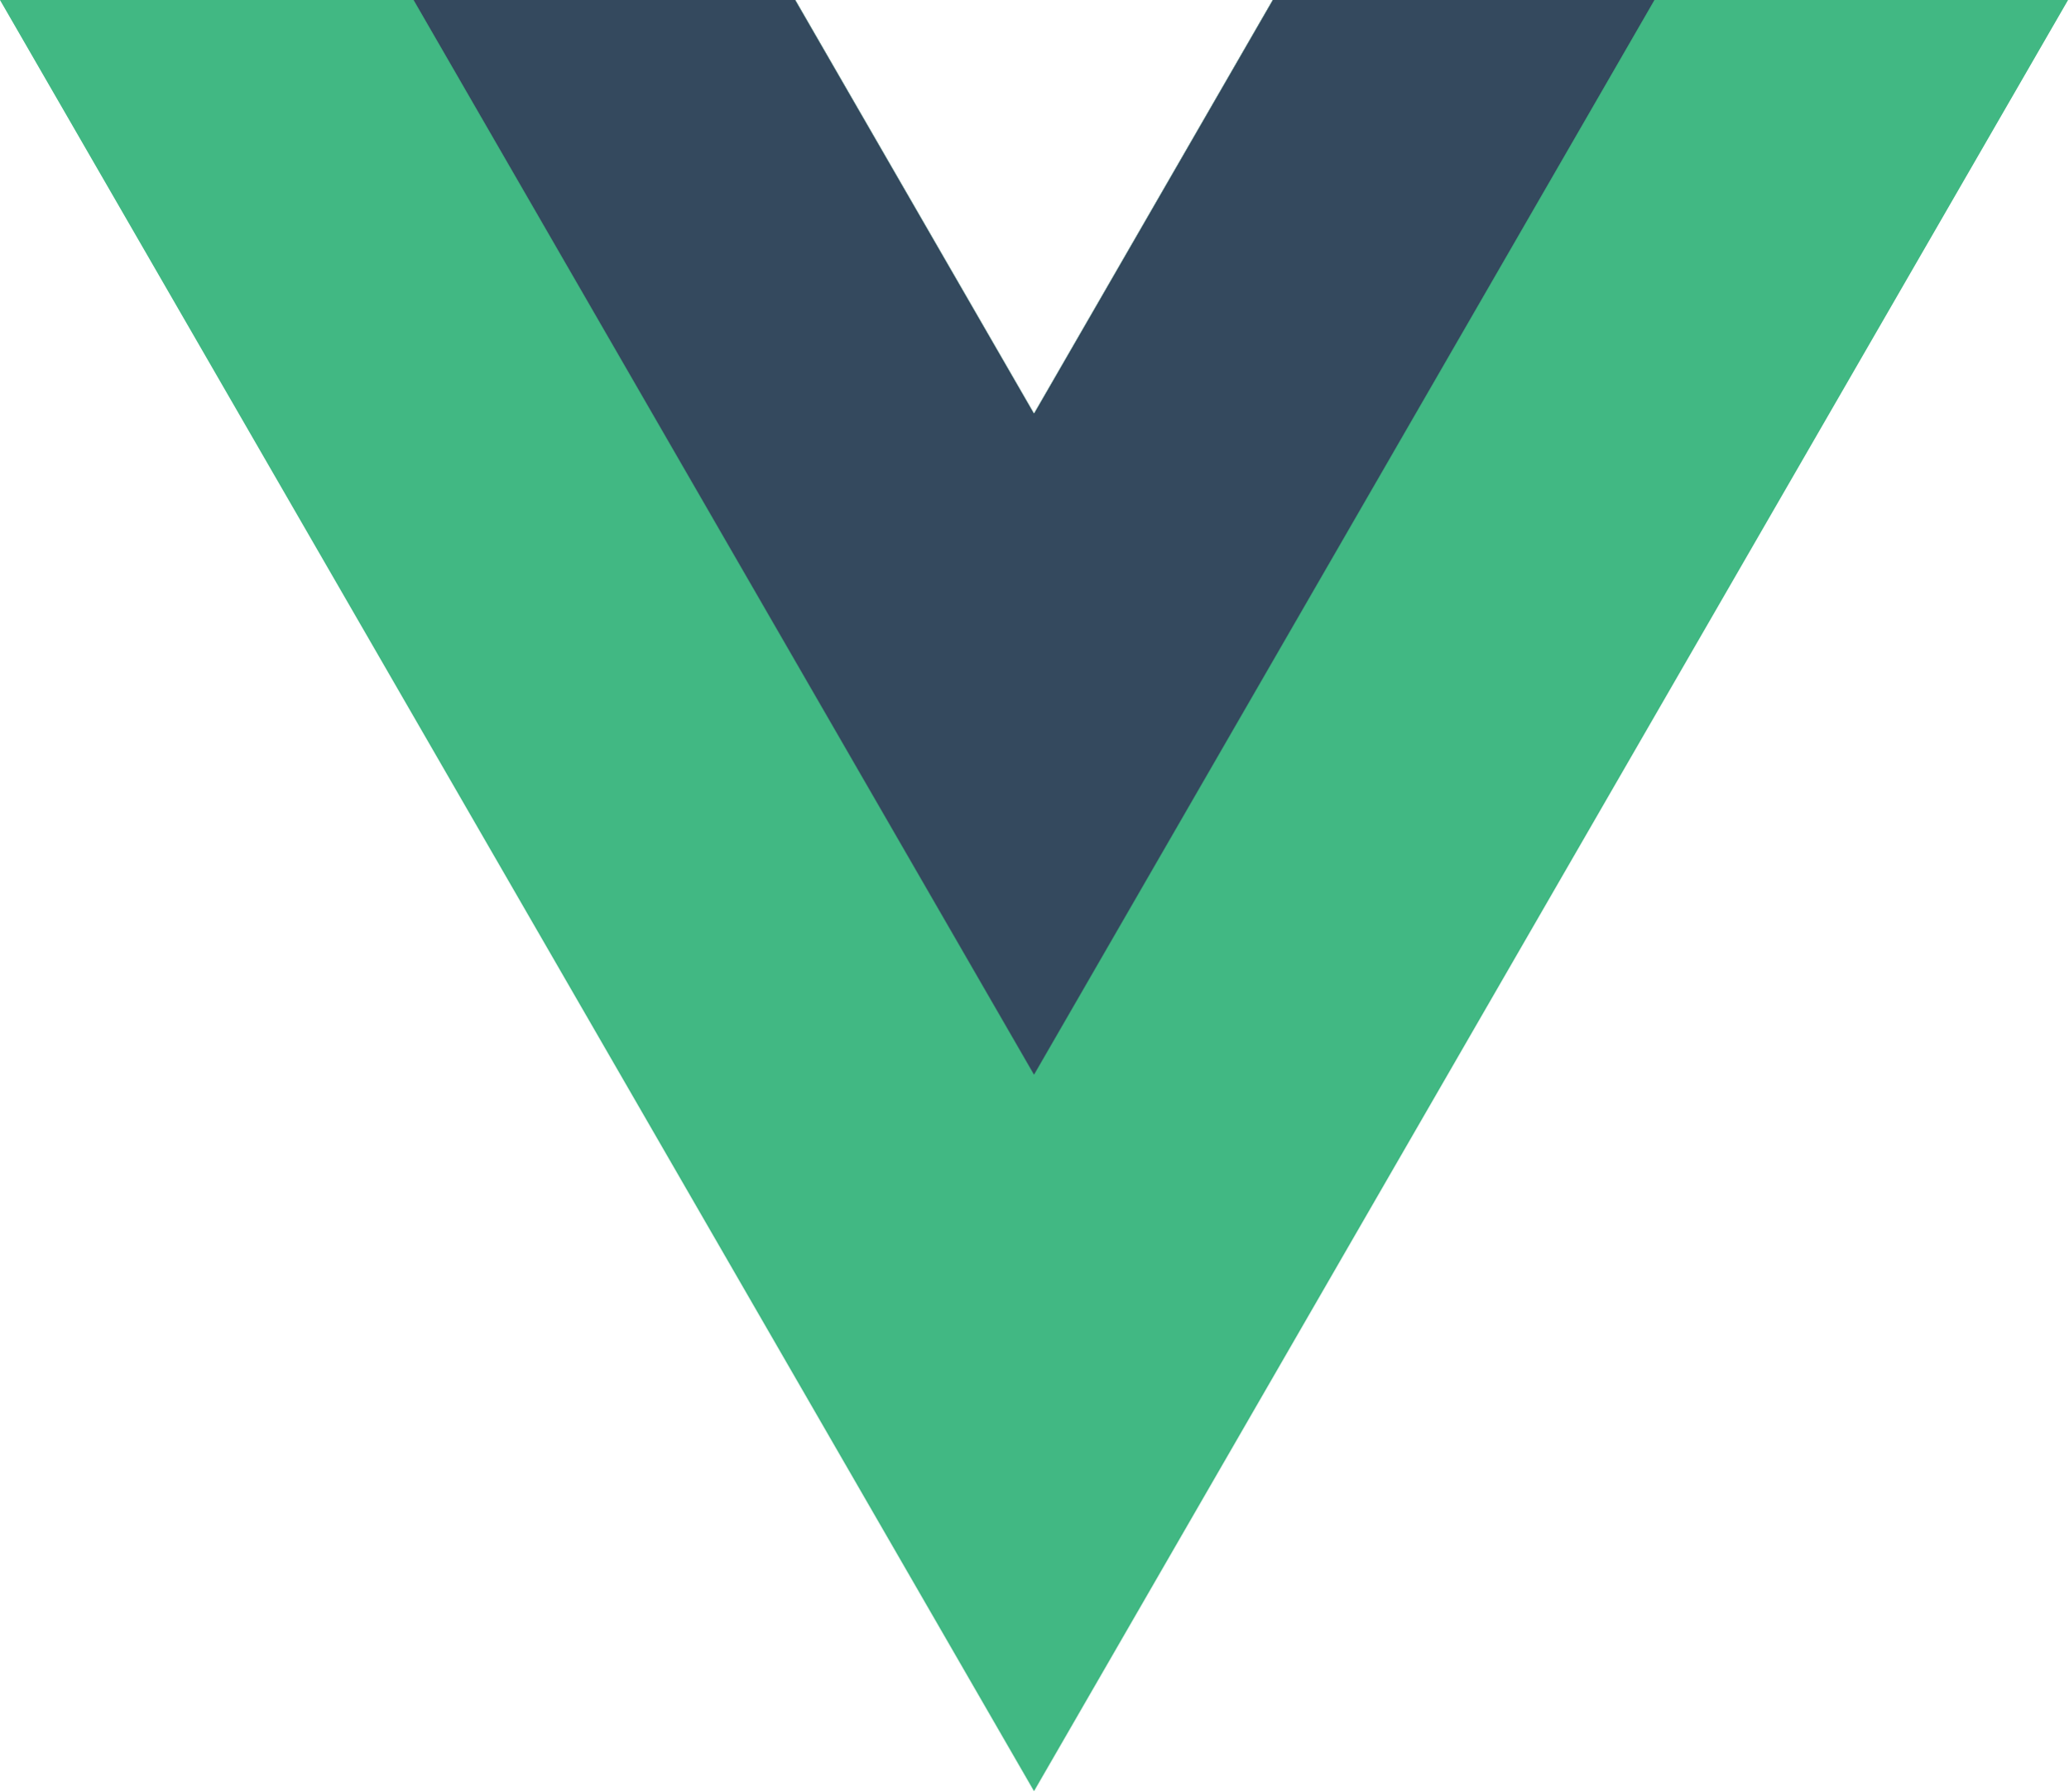
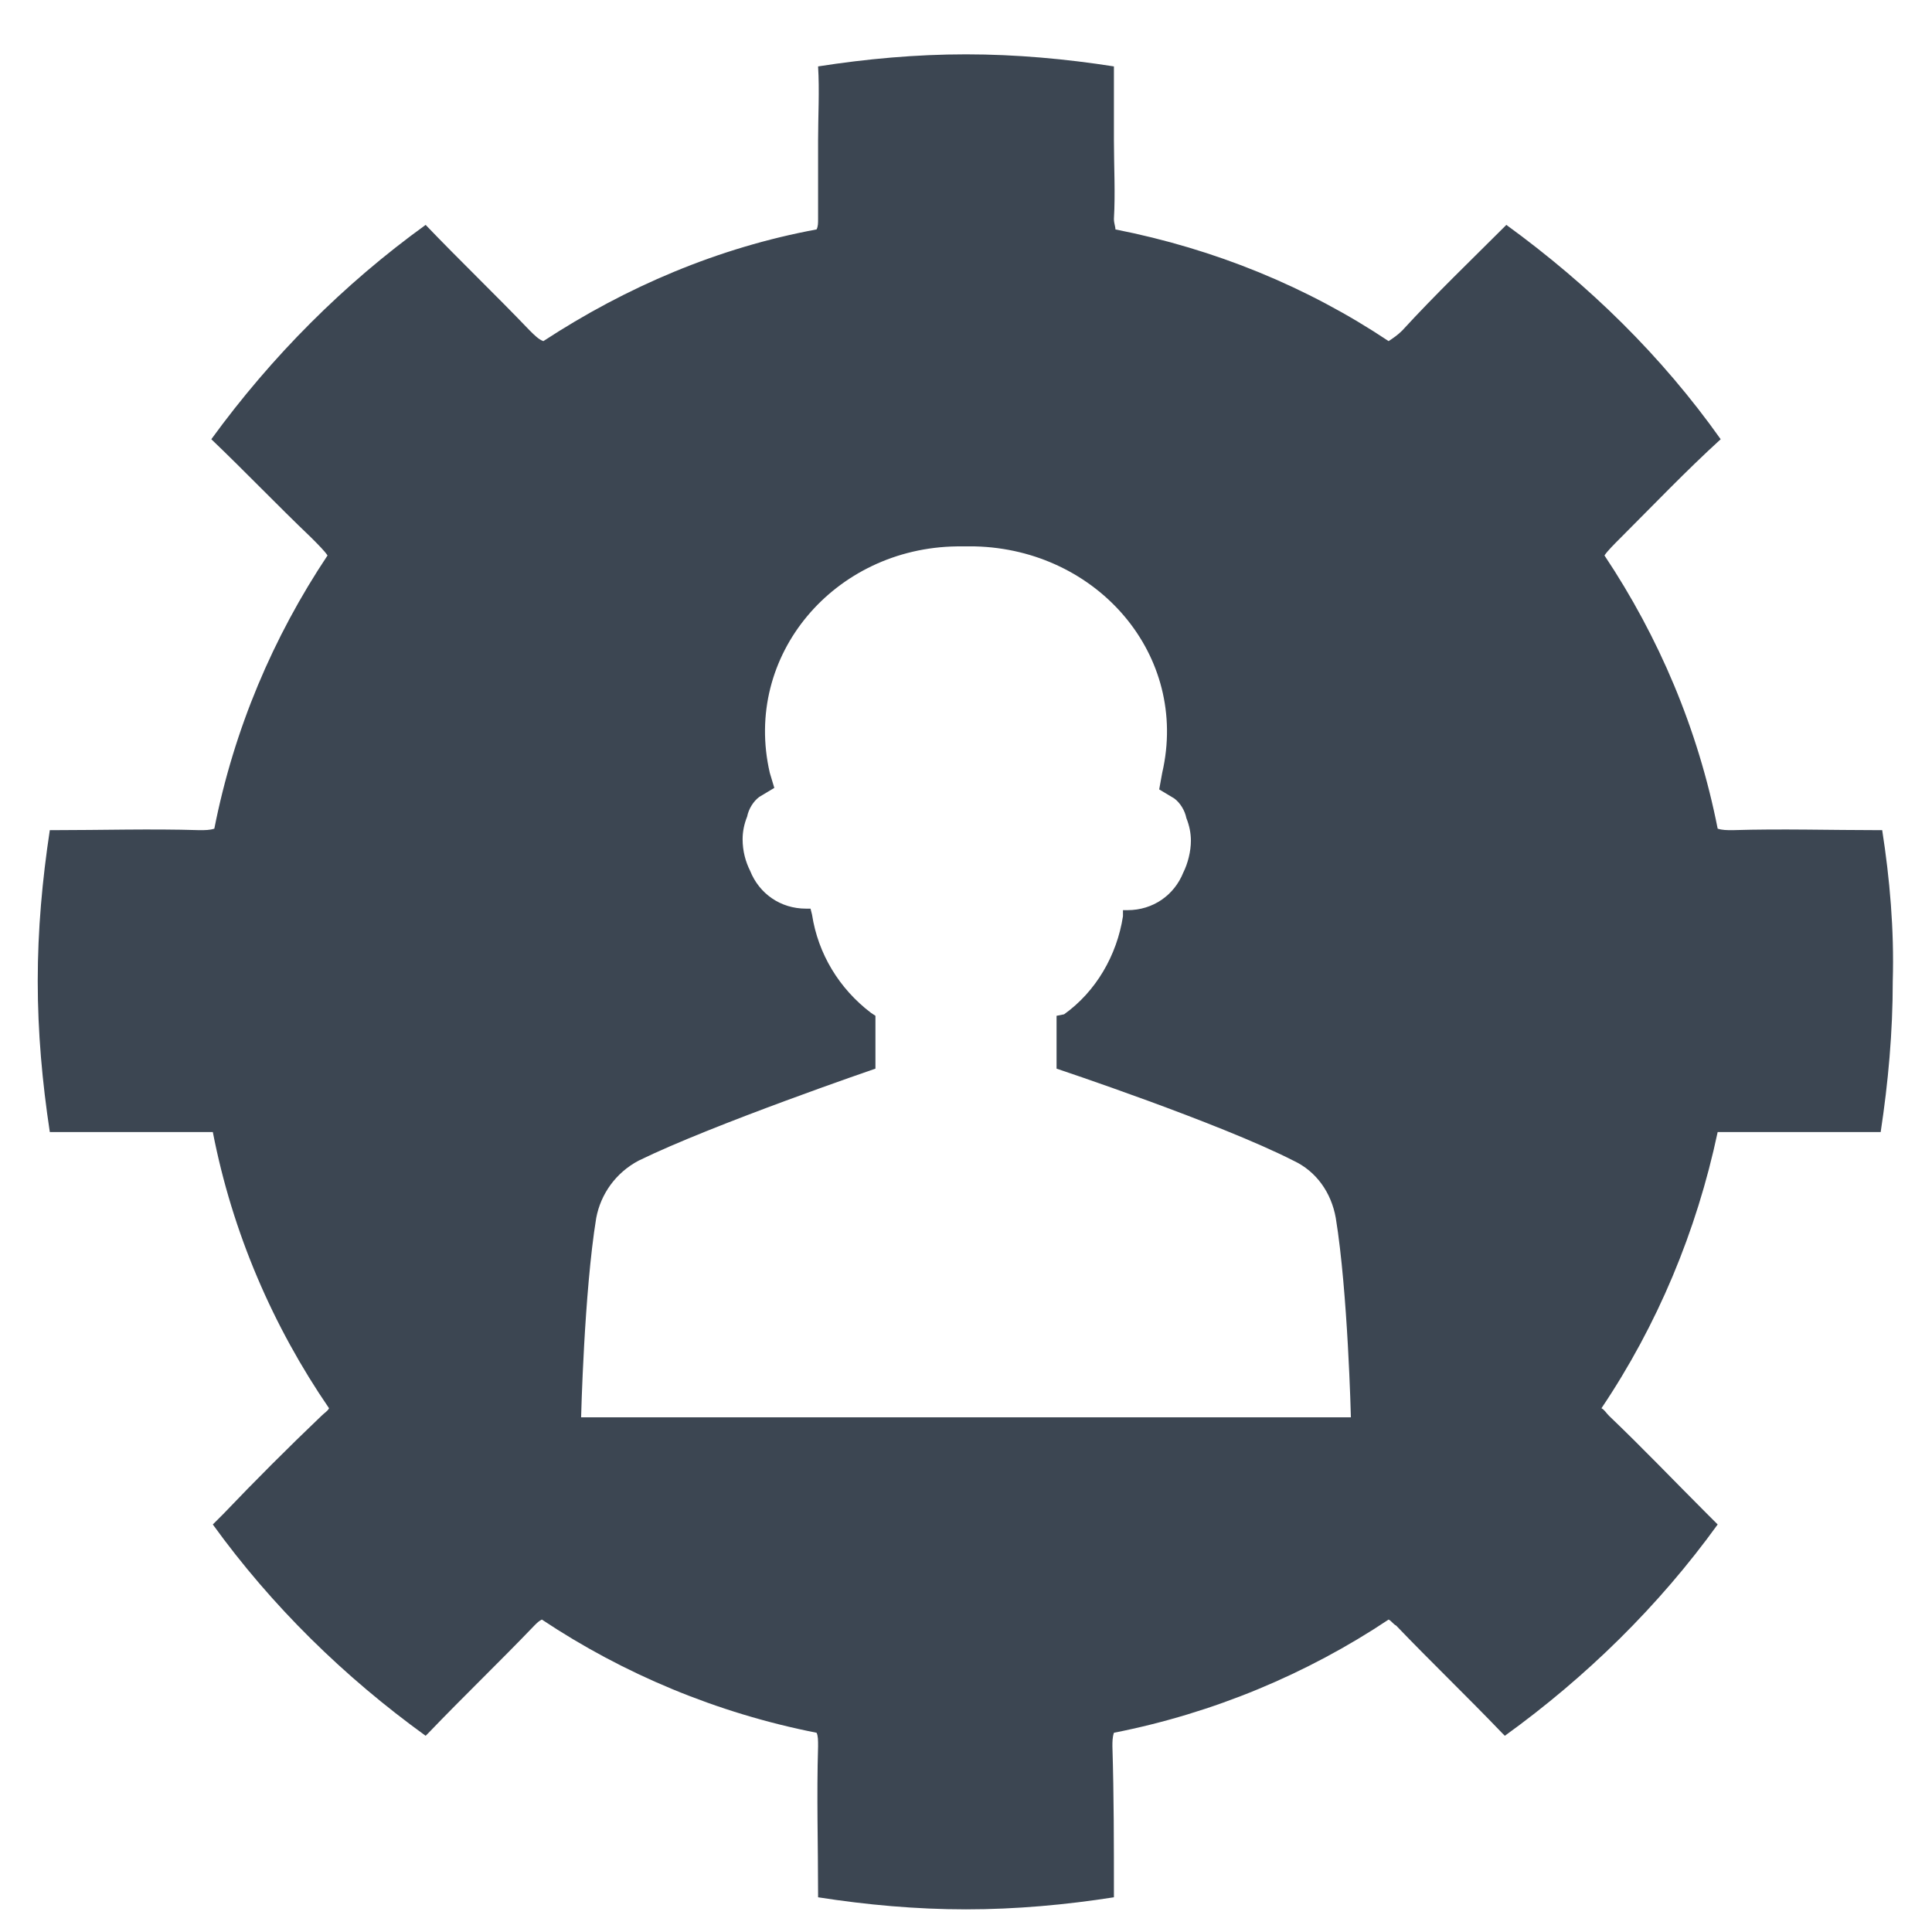
- <svg xmlns="http://www.w3.org/2000/svg" viewBox="0 0 261.76 226.69">
-   <path d="M161.096.001l-30.225 52.351L100.647.001H-.005l130.877 226.688L261.749.001z" fill="#41b883" />
-   <path d="M161.096.001l-30.225 52.351L100.647.001H52.346l78.526 136.01L209.398.001z" fill="#34495e" />
+ <svg xmlns="http://www.w3.org/2000/svg" enable-background="new 0 0 128 128" viewBox="0 0 128 128" id="account-service">
+   <path fill="#3c4652" d="M124.7,55h-0.2c-3.2,0-6.5-0.1-9.7,0c-0.4,0-0.7,0-1-0.1c-1.3-6.6-3.9-12.7-7.5-18.1c0.2-0.3,0.6-0.7,1.1-1.2c2.2-2.2,4.3-4.4,6.6-6.5c-3.9-5.5-8.7-10.2-14.2-14.2c-2.3,2.3-4.7,4.6-6.9,7c-0.3,0.3-0.6,0.5-0.9,0.7c-5.4-3.6-11.5-6.1-18.1-7.4c0-0.2-0.1-0.4-0.1-0.7c0.1-1.7,0-3.5,0-5.2h0c0-1.6,0-3.3,0-4.9v0c-3.2-0.5-6.5-0.8-9.8-0.8c-3.3,0-6.6,0.3-9.8,0.8v0c0.1,1.6,0,3.3,0,4.9h0c0,1.7,0,3.5,0,5.2c0,0.3,0,0.5-0.1,0.7C47.6,16.4,41.5,19,36,22.6c-0.3-0.1-0.6-0.4-0.9-0.7c-2.3-2.4-4.6-4.6-6.9-7C22.8,18.8,18,23.6,14,29.1c2.2,2.1,4.4,4.4,6.6,6.5c0.5,0.5,0.9,0.9,1.1,1.2c-3.6,5.4-6.2,11.5-7.5,18.1c-0.3,0.1-0.6,0.1-1,0.1c-3.2-0.1-6.5,0-9.7,0H3.3c-0.5,3.3-0.8,6.6-0.8,10c0,3.4,0.3,6.7,0.8,10c0.1,0,0.3,0,0.4,0c3.4,0,6.7,0,10.1,0c0.1,0,0.2,0,0.3,0c1.3,6.7,4,12.9,7.7,18.3c-0.1,0.2-0.3,0.3-0.5,0.5c-2.2,2.1-4.4,4.3-6.5,6.5c-0.3,0.3-0.5,0.5-0.7,0.7c3.9,5.4,8.7,10.1,14.1,14c0.1-0.1,0.1-0.1,0.2-0.2c2.3-2.4,4.7-4.7,7-7.1c0.2-0.2,0.3-0.3,0.5-0.4c5.4,3.6,11.6,6.2,18.2,7.5c0.1,0.2,0.1,0.5,0.1,0.9c-0.1,3.3,0,6.5,0,9.8v0.2c3.2,0.5,6.5,0.8,9.8,0.8c3.3,0,6.6-0.3,9.8-0.8v-0.2c0-3.3,0-6.5-0.1-9.8c0-0.3,0-0.6,0.1-0.9c6.6-1.3,12.8-3.9,18.2-7.5c0.2,0.1,0.3,0.3,0.5,0.4c2.3,2.4,4.7,4.7,7,7.1c0.1,0.1,0.1,0.1,0.2,0.2c5.4-3.9,10.2-8.6,14.1-14c-0.2-0.2-0.4-0.4-0.7-0.7c-2.2-2.2-4.3-4.4-6.5-6.5c-0.2-0.2-0.3-0.4-0.5-0.5c3.7-5.5,6.3-11.7,7.7-18.3c0.1,0,0.2,0,0.3,0c3.4,0,6.8,0,10.1,0c0.1,0,0.3,0,0.4,0c0.5-3.3,0.8-6.6,0.8-10C125.5,61.6,125.2,58.2,124.7,55z M38.5,93.9c0,0,0.2-8.3,1-13.2c0.3-1.6,1.3-3,2.8-3.8c4.9-2.4,15.7-6.1,15.7-6.1v-3.5l-0.3-0.2c-2.1-1.6-3.5-3.9-3.9-6.5l-0.1-0.4h-0.3c-1.7,0-3.1-1-3.7-2.5c-0.3-0.6-0.5-1.3-0.5-2.1c0-0.5,0.1-1,0.3-1.5c0.1-0.5,0.4-1,0.8-1.3l1-0.6L51,51.2c-1.8-7.8,4.3-14.9,12.4-15h1.2c8.1,0.2,14.2,7.2,12.4,15l-0.2,1.1l1,0.6c0.4,0.3,0.7,0.8,0.8,1.3c0.2,0.5,0.3,1,0.3,1.5c0,0.7-0.2,1.5-0.5,2.1c-0.6,1.5-2,2.5-3.7,2.5h-0.3l0,0.4c-0.4,2.6-1.8,5-3.9,6.5L70,67.3v3.5c0,0,10.8,3.6,15.7,6.1c1.5,0.7,2.5,2.1,2.8,3.8c0.8,4.9,1,13.2,1,13.2H38.5z" />
</svg>
